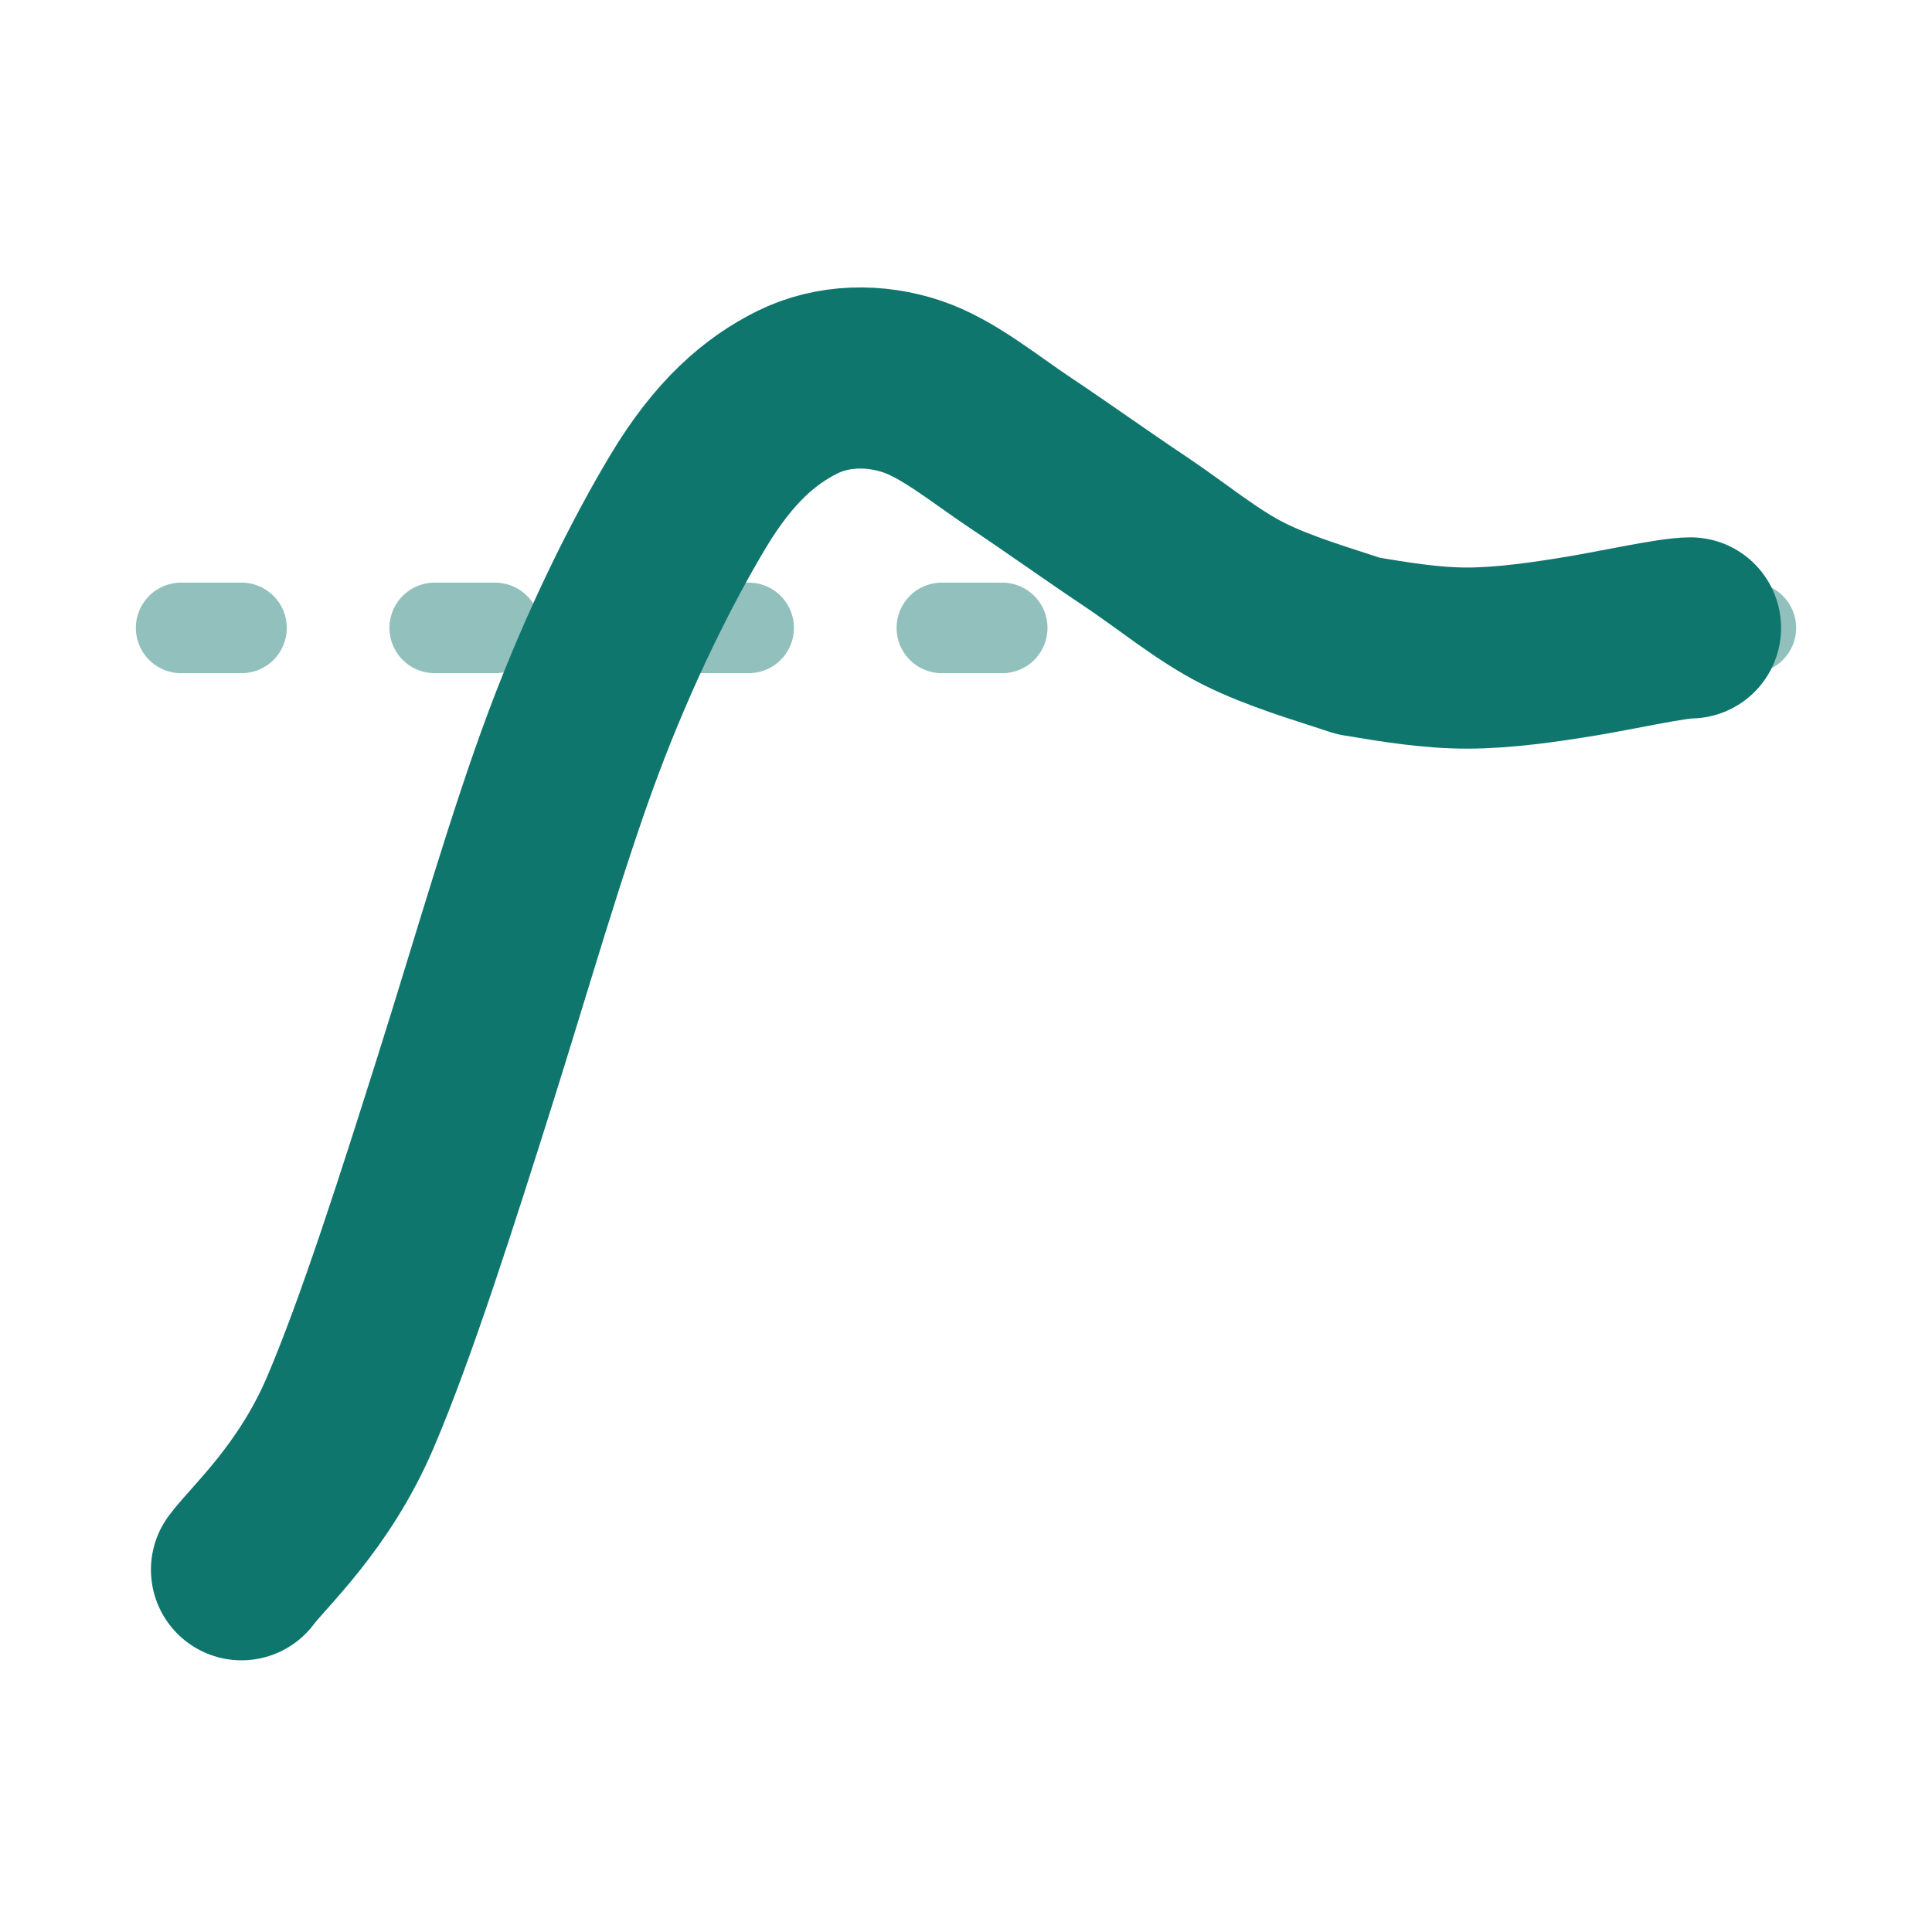
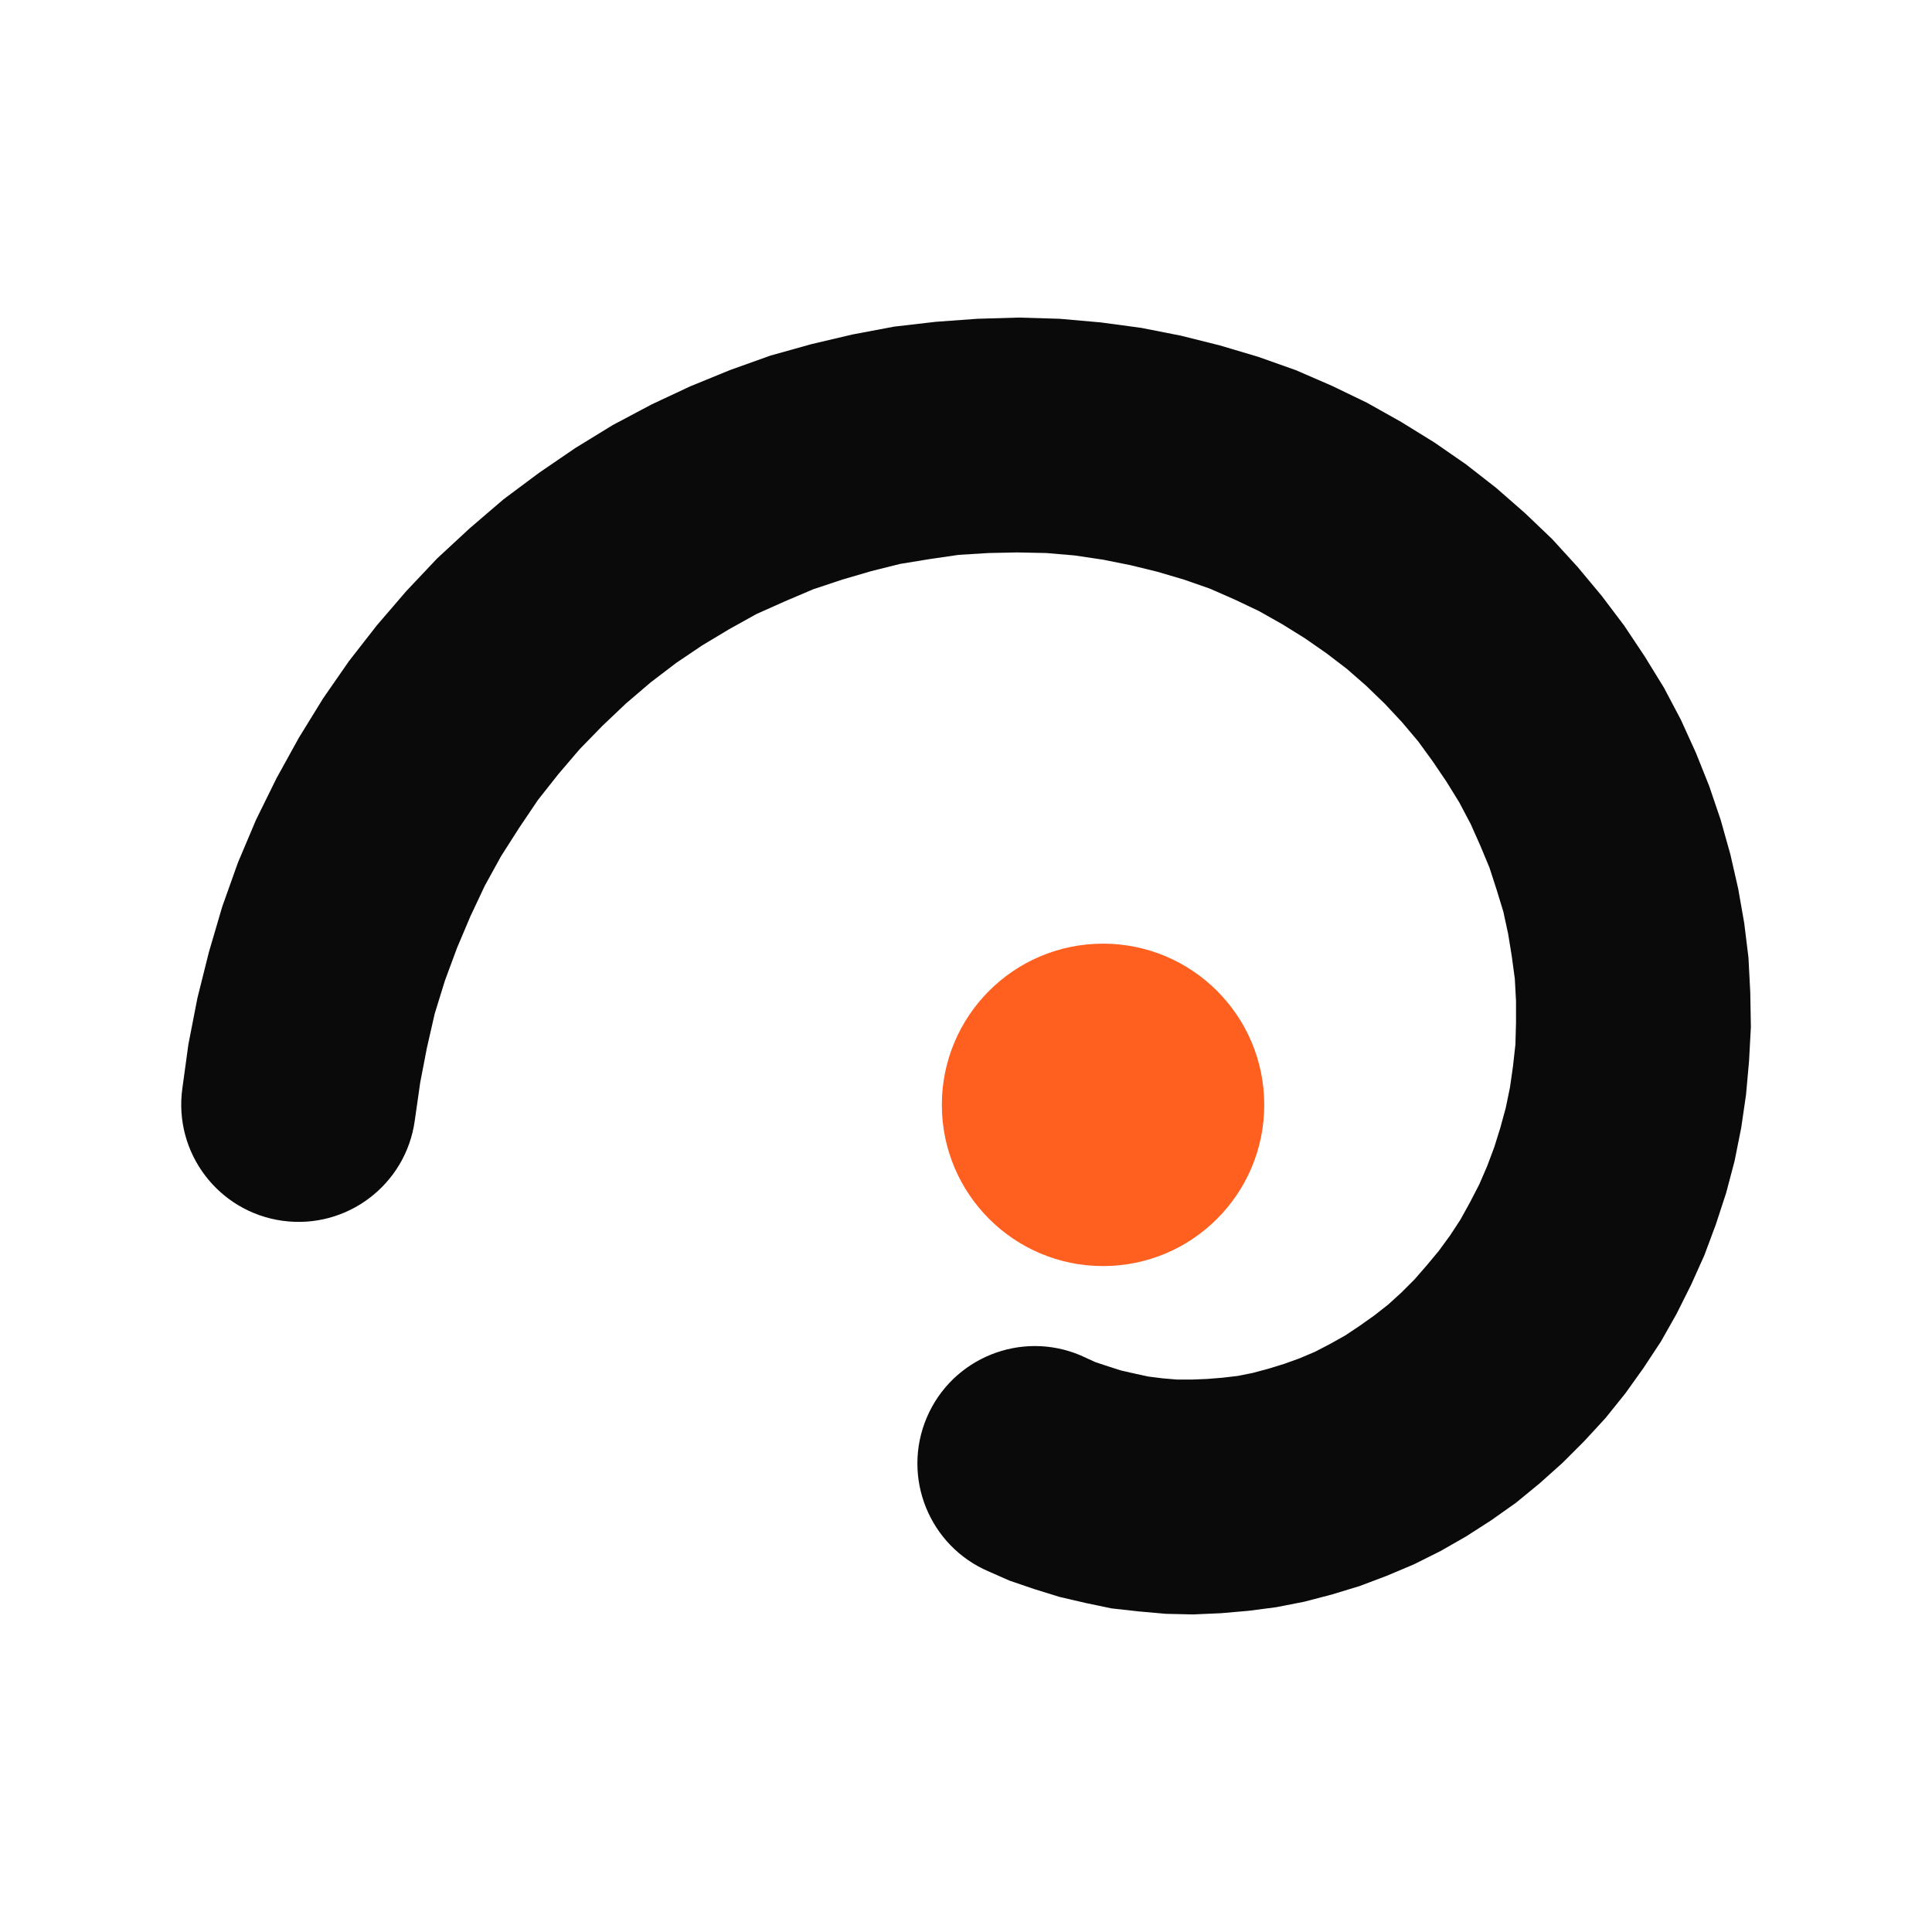
<svg xmlns="http://www.w3.org/2000/svg" viewBox="0 0 32 32" width="32" height="32" fill="none">
-   <path d="M3 10.4H29" stroke="#0f766e" stroke-opacity=".45" stroke-width="1.5" stroke-linecap="round" stroke-dasharray="1 3.2" />
-   <path d="M4 26 C4.3 25.6 5.2 24.8 5.8 23.4 C6.4 22.0 7.1 19.8 7.7 17.9 C8.3 16.0 8.9 13.9 9.5 12.3 C10.1 10.7 10.8 9.3 11.4 8.3 C12.0 7.3 12.6 6.8 13.2 6.5 C13.8 6.2 14.5 6.2 15.1 6.4 C15.7 6.6 16.3 7.1 16.9 7.5 C17.5 7.9 18.2 8.4 18.8 8.8 C19.4 9.2 20.0 9.7 20.6 10 C21.2 10.3 21.9 10.5 22.5 10.7 C23.1 10.8 23.7 10.9 24.3 10.9 C24.9 10.9 25.6 10.8 26.2 10.7 C26.8 10.6 27.7 10.4 28 10.4" stroke="#0f766e" stroke-width="3" stroke-linecap="round" stroke-linejoin="round" />
+   <path fill="#0a0a0b" d="M6.87 18.56L6.96 17.93L7.07 17.36L7.2 16.79L7.37 16.24L7.57 15.7L7.79 15.18L8.03 14.67L8.3 14.18L8.6 13.71L8.91 13.25L9.25 12.82L9.6 12.41L9.98 12.02L10.37 11.65L10.78 11.3L11.2 10.98L11.63 10.69L12.08 10.42L12.53 10.17L13 9.96L13.47 9.76L13.95 9.6L14.43 9.46L14.91 9.34L15.4 9.26L15.88 9.19L16.37 9.16L16.85 9.15L17.33 9.16L17.8 9.2L18.27 9.27L18.72 9.36L19.17 9.47L19.61 9.6L20.04 9.75L20.45 9.93L20.85 10.12L21.24 10.34L21.61 10.57L21.97 10.82L22.31 11.08L22.63 11.36L22.94 11.66L23.22 11.96L23.49 12.28L23.73 12.61L23.96 12.95L24.17 13.29L24.36 13.65L24.52 14.01L24.67 14.37L24.79 14.74L24.9 15.1L24.98 15.47L25.04 15.84L25.09 16.21L25.11 16.58L25.11 16.94L25.1 17.3L25.06 17.66L25.01 18.01L24.94 18.35L24.85 18.68L24.75 19L24.63 19.32L24.5 19.62L24.35 19.91L24.19 20.2L24.02 20.46L23.83 20.72L23.63 20.96L23.43 21.19L23.21 21.41L22.99 21.61L22.76 21.79L22.52 21.96L22.28 22.12L22.03 22.26L21.78 22.39L21.52 22.5L21.27 22.59L21.01 22.67L20.75 22.74L20.5 22.79L20.24 22.82L19.99 22.84L19.74 22.85L19.5 22.85L19.26 22.83L19.02 22.8L18.79 22.75L18.57 22.7L18.35 22.63L18.14 22.56L17.9 22.45A1.94 1.94 0 0 0 16.38 26.03L16.38 26.03L16.72 26.18L17.13 26.32L17.55 26.45L17.98 26.55L18.41 26.64L18.86 26.69L19.31 26.73L19.76 26.74L20.22 26.72L20.68 26.68L21.14 26.62L21.6 26.53L22.06 26.41L22.52 26.27L22.97 26.1L23.42 25.91L23.86 25.69L24.28 25.45L24.7 25.18L25.11 24.89L25.5 24.57L25.88 24.23L26.24 23.87L26.59 23.49L26.92 23.08L27.22 22.66L27.51 22.22L27.77 21.76L28.01 21.28L28.23 20.79L28.42 20.28L28.59 19.76L28.73 19.23L28.84 18.68L28.92 18.13L28.97 17.57L29 17.01L28.99 16.44L28.96 15.86L28.89 15.29L28.79 14.72L28.66 14.15L28.5 13.58L28.31 13.02L28.09 12.47L27.84 11.92L27.56 11.39L27.24 10.87L26.9 10.36L26.53 9.87L26.13 9.39L25.71 8.93L25.26 8.5L24.78 8.08L24.28 7.69L23.76 7.33L23.21 6.99L22.64 6.67L22.06 6.39L21.46 6.13L20.84 5.91L20.2 5.72L19.56 5.56L18.9 5.43L18.23 5.34L17.55 5.28L16.87 5.26L16.19 5.28L15.5 5.33L14.81 5.41L14.12 5.54L13.44 5.7L12.76 5.89L12.09 6.13L11.43 6.4L10.79 6.7L10.15 7.04L9.53 7.42L8.93 7.83L8.34 8.27L7.78 8.75L7.24 9.25L6.73 9.79L6.24 10.36L5.78 10.95L5.35 11.57L4.95 12.22L4.58 12.89L4.24 13.58L3.94 14.29L3.68 15.02L3.46 15.77L3.27 16.53L3.12 17.3L3.02 18.03A1.94 1.94 0 0 0 6.87 18.56Z" />
+   <circle cx="18.27" cy="18.3" r="2.67" fill="#ff5f1f" />
</svg>
